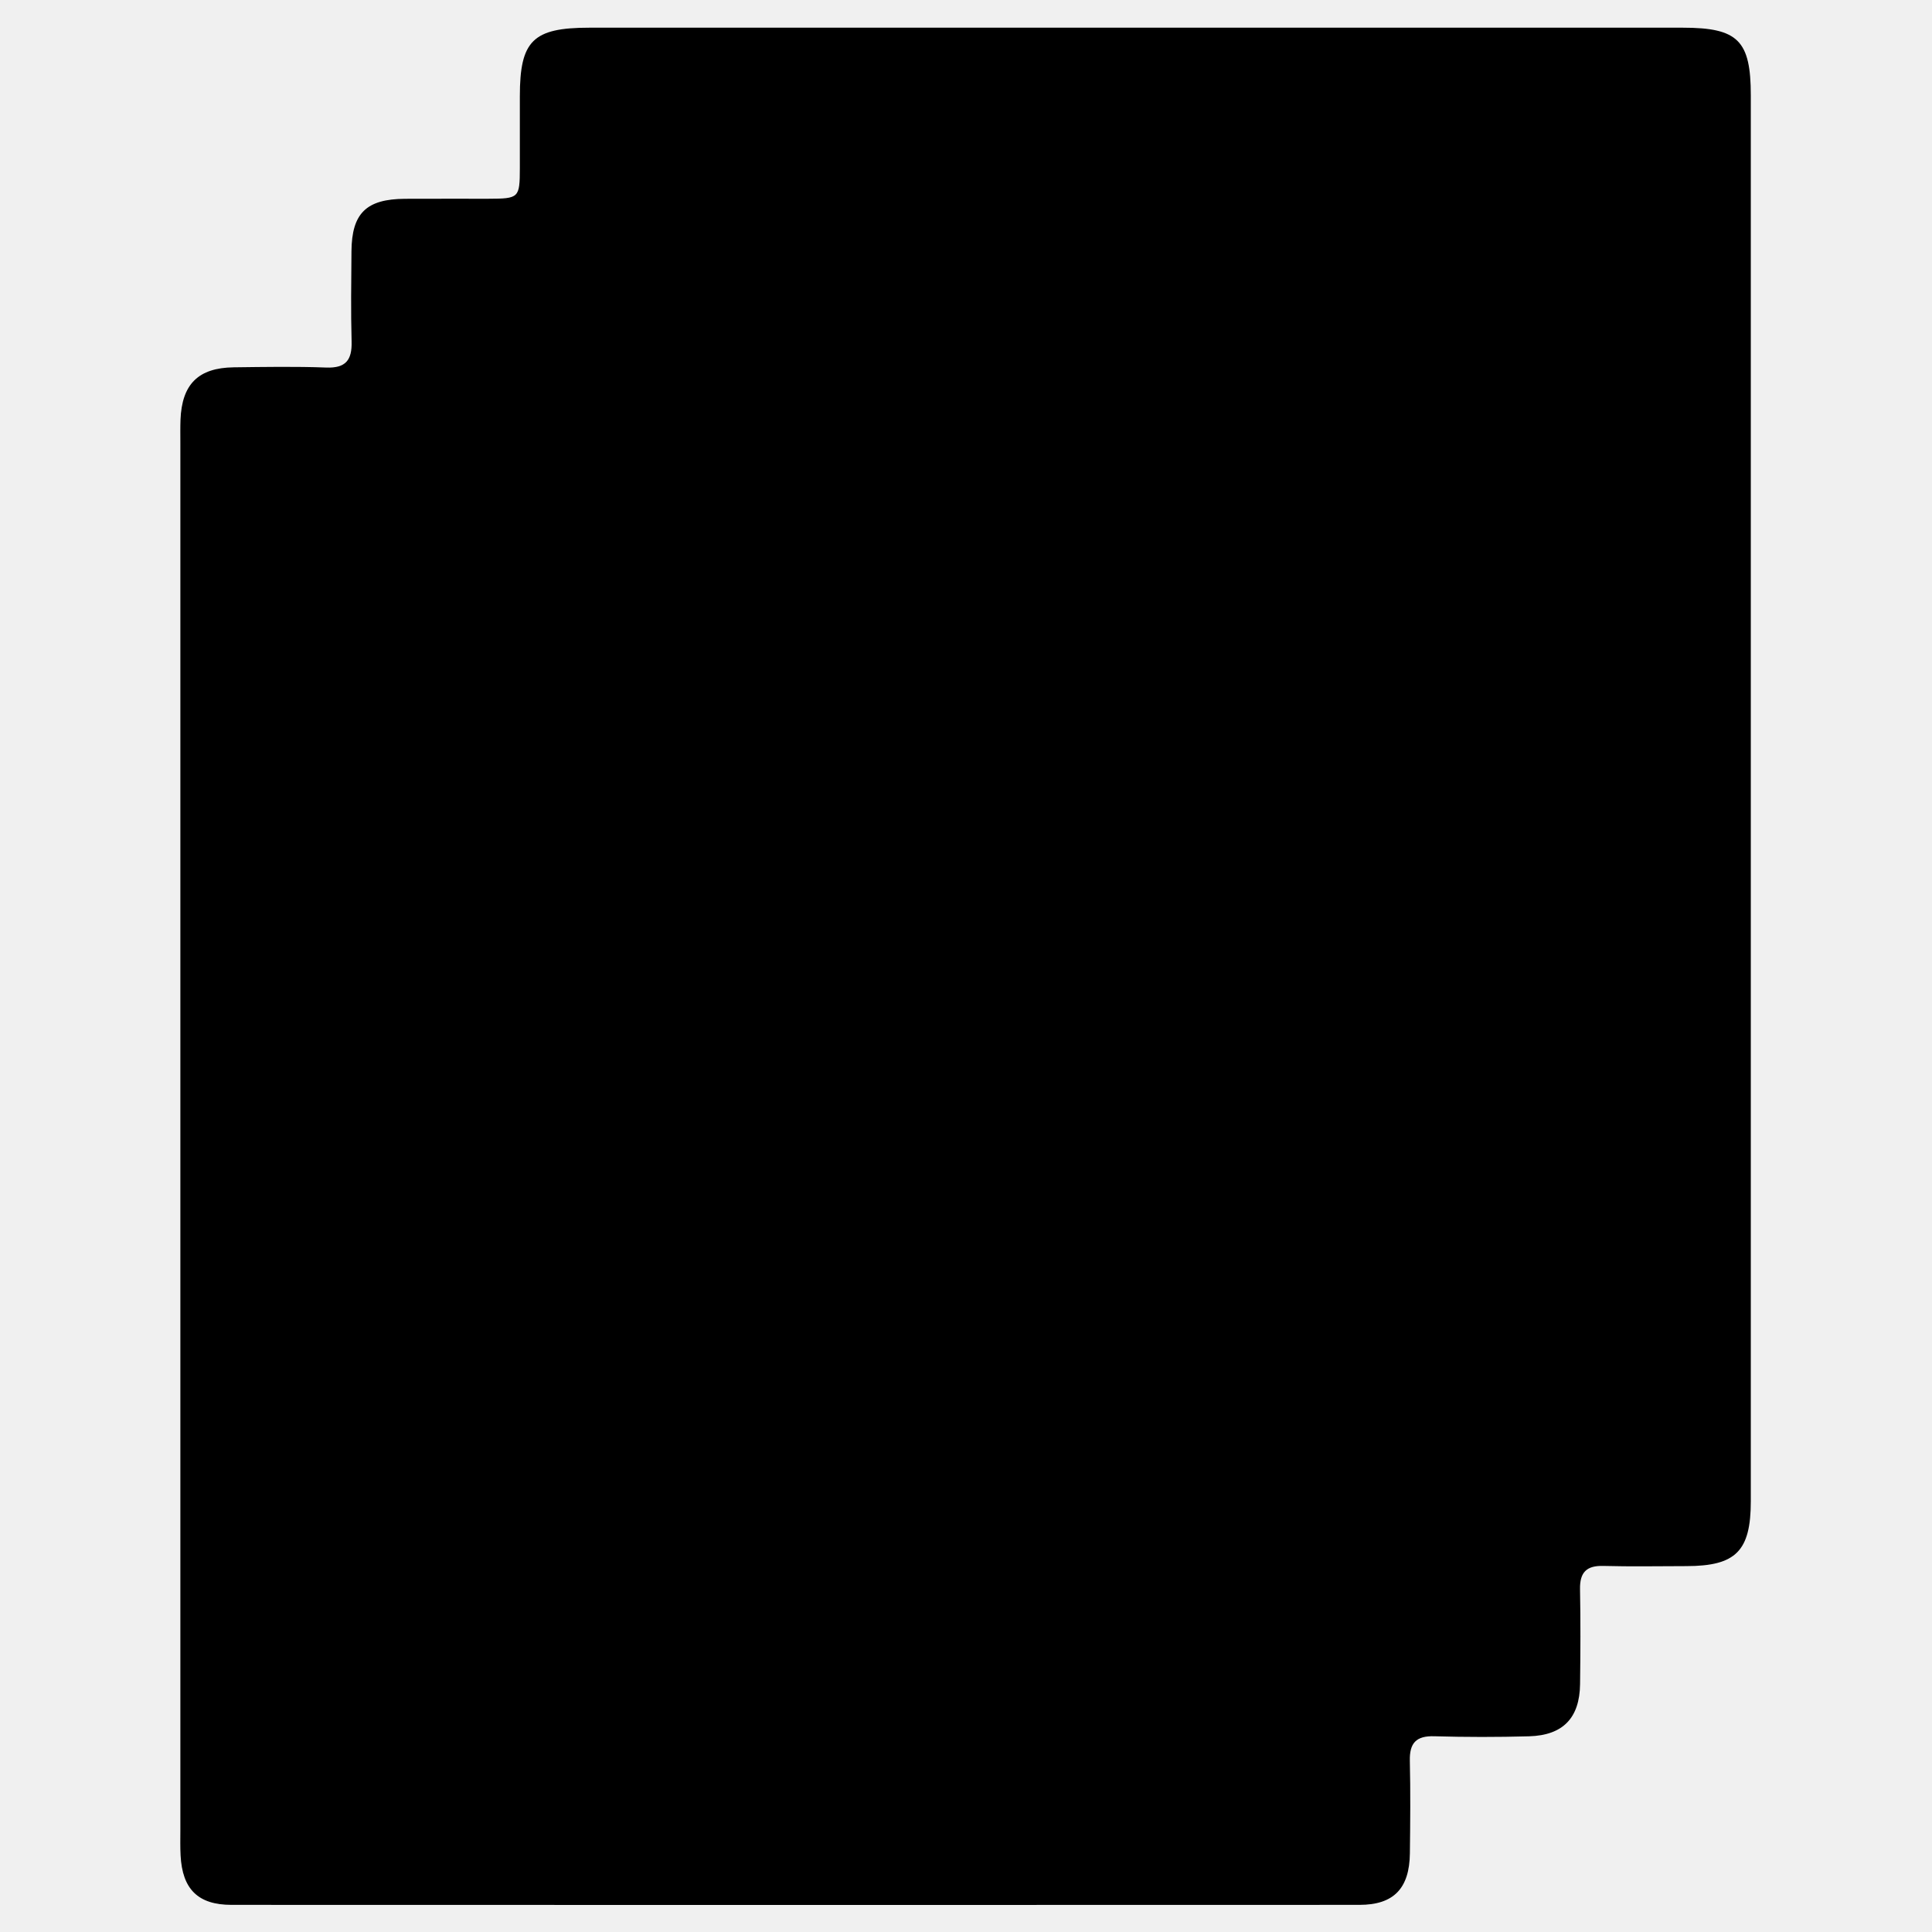
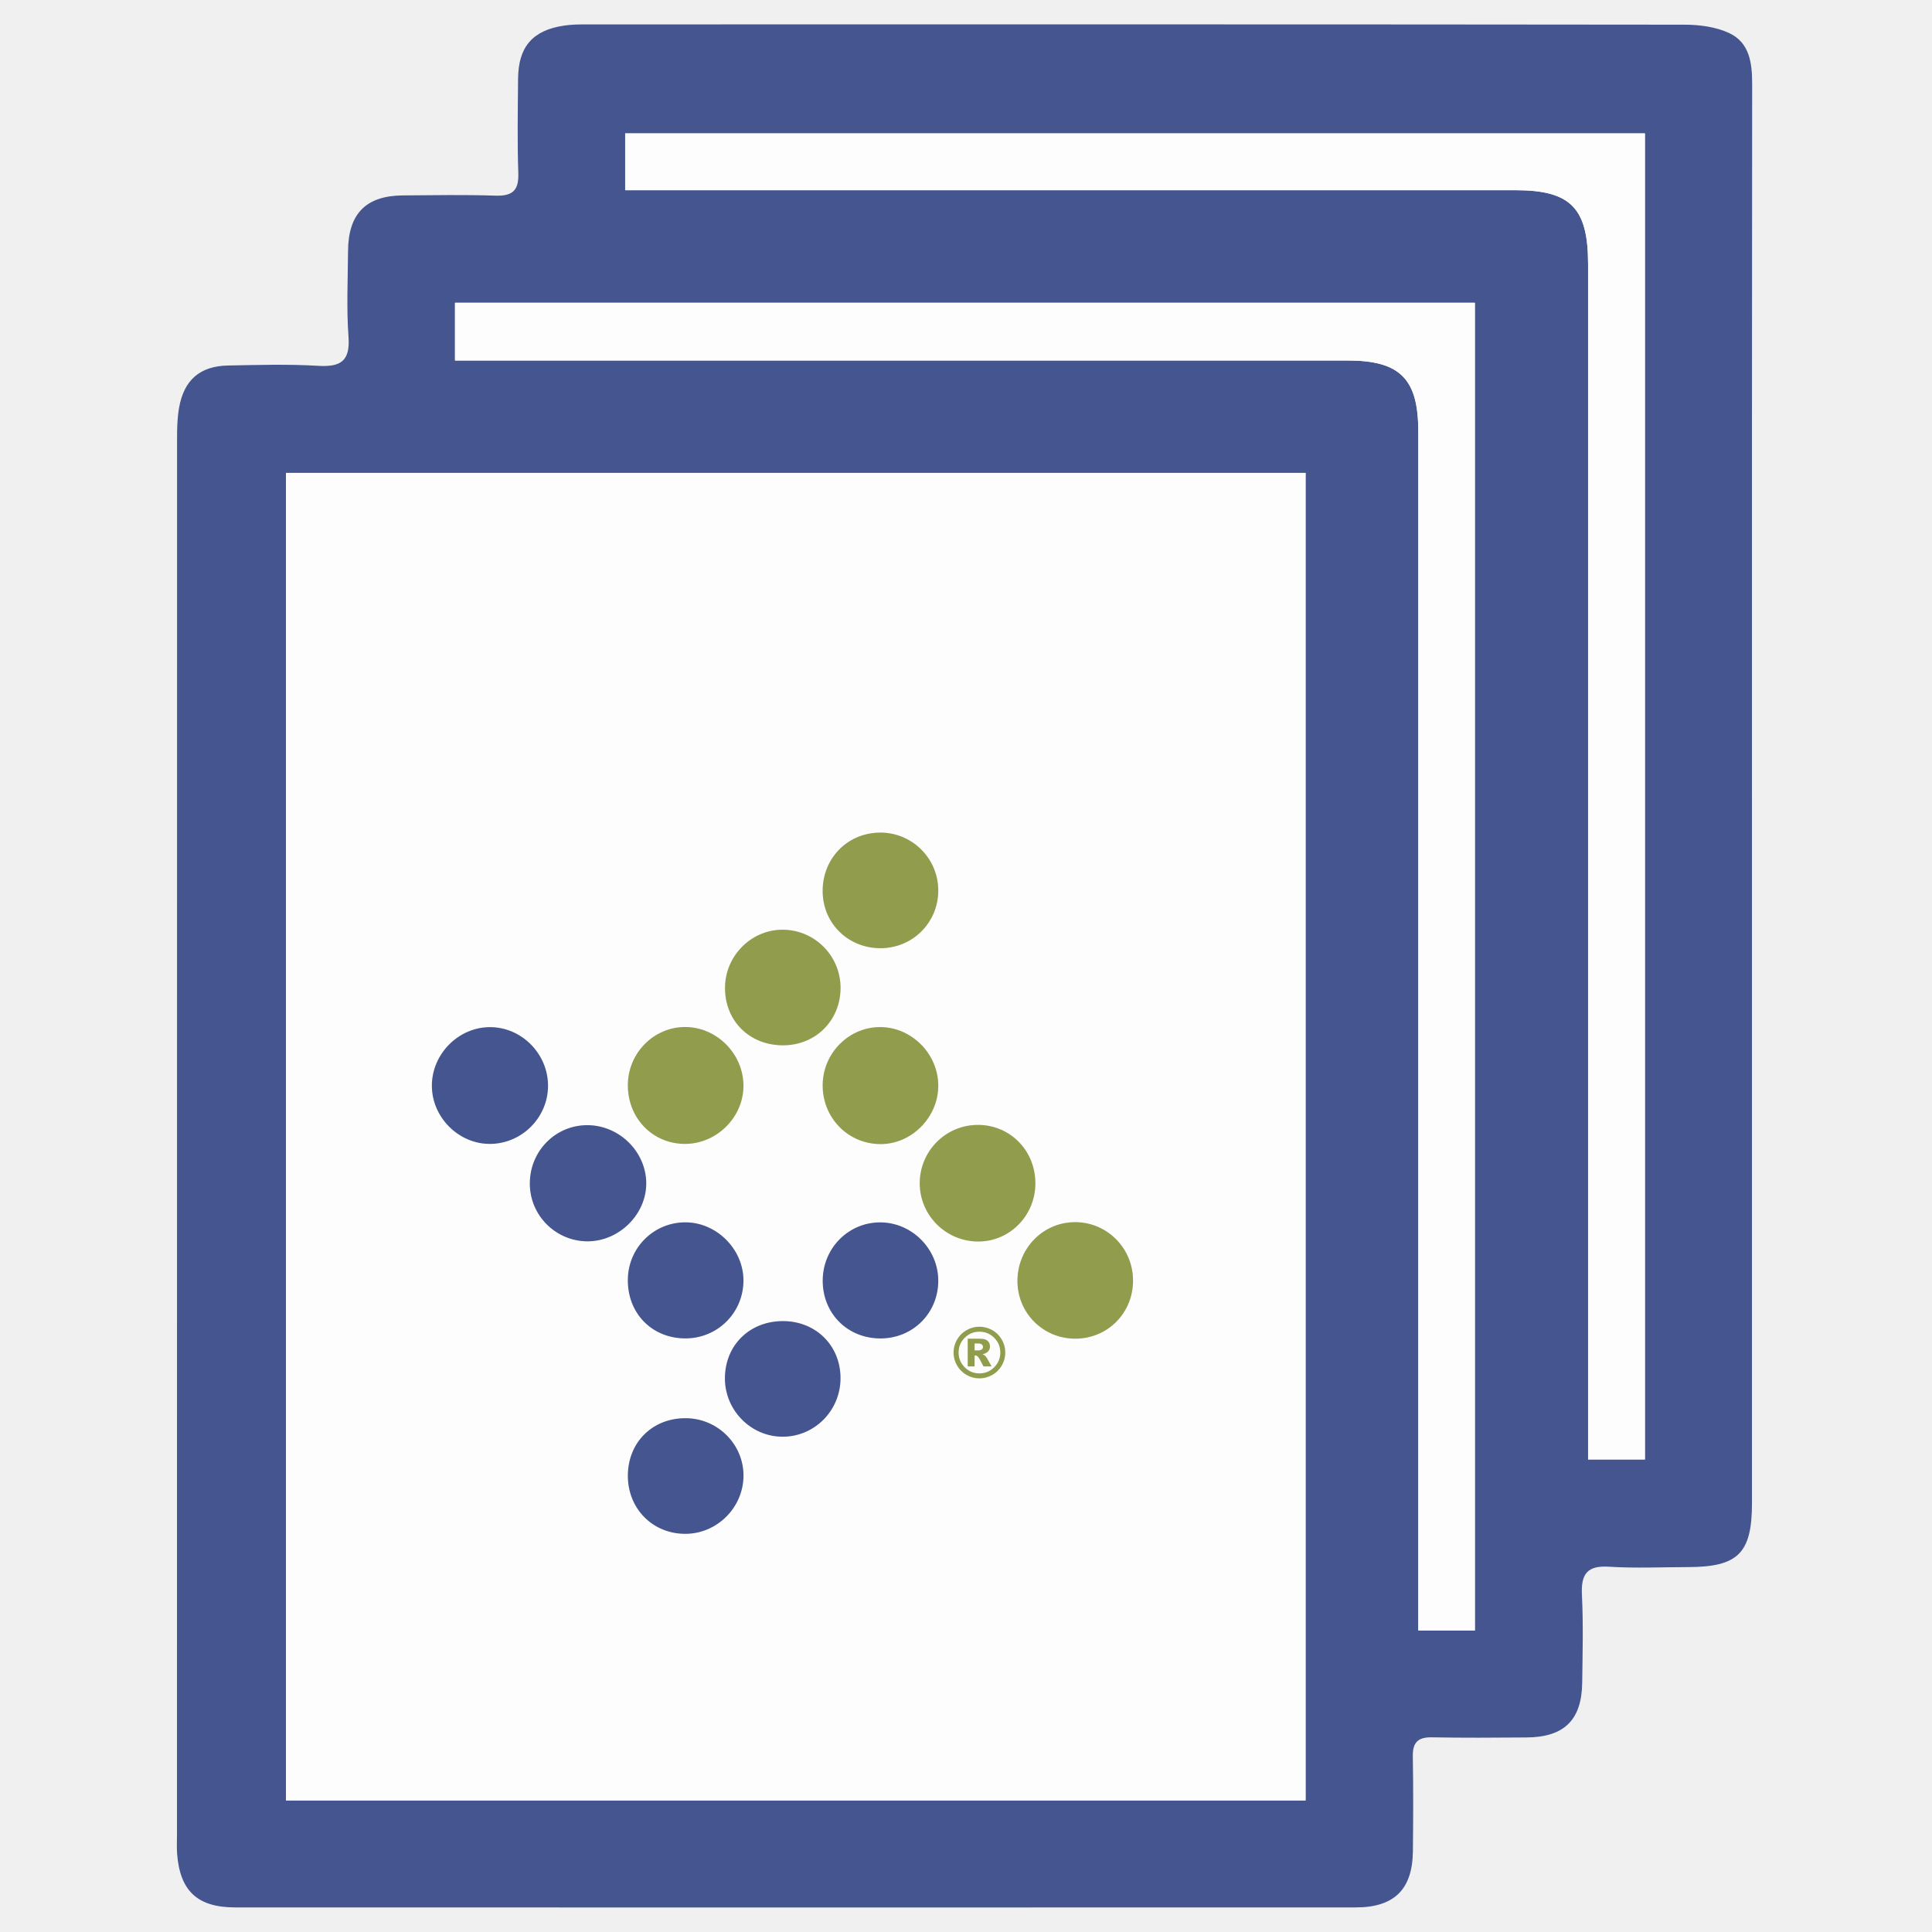
<svg xmlns="http://www.w3.org/2000/svg" version="1.1" id="Layer_1" x="0px" y="0px" viewBox="0 0 418 418" style="enable-background:new 0 0 418 418;" xml:space="preserve">
  <style type="text/css">
- 	.st0{fill:#FFFFFF;}
+ 	.st0{fill:#445590;}
+ 	.st1{fill:#FDFDFE;}
+ 	.st2{fill:#919D4D;}
</style>
+   <path class="st0" d="M379.05,172.2c0,50.99,0,101.97,0,152.96c0,10.91-2.98,13.88-13.92,13.89c-5.67,0.01-11.35,0.28-16.99-0.08  c-4.78-0.31-6.1,1.61-5.88,6.09c0.31,6.32,0.14,12.66,0.06,18.99c-0.1,8.09-3.91,11.81-12.06,11.86c-6.83,0.05-13.66,0.1-20.49-0.03  c-3.03-0.05-4.16,1.16-4.1,4.14c0.12,6.83,0.09,13.66,0.02,20.49c-0.09,8.27-4.02,12.17-12.37,12.17  c-80.81,0.02-161.62,0.02-242.43,0c-8.17,0-11.96-3.56-12.57-11.61c-0.1-1.33-0.03-2.66-0.03-4c0-100.81,0-201.61,0.02-302.42  c0-2.15,0.06-4.34,0.44-6.45c1.05-5.99,4.52-9.01,10.6-9.12c6.5-0.12,13.01-0.32,19.49,0.07c4.91,0.29,6.95-1.05,6.56-6.32  c-0.45-6.13-0.14-12.32-0.1-18.49c0.05-8.11,3.87-12,11.87-12.06c6.66-0.05,13.33-0.17,19.99,0.05c3.64,0.12,5.11-1.03,4.98-4.83  c-0.23-6.82-0.11-13.66-0.05-20.49c0.06-6.9,3.15-10.45,9.92-11.47c1.64-0.25,3.32-0.26,4.98-0.26  c79.14-0.01,158.29-0.03,237.43,0.06c3.24,0,6.77,0.46,9.65,1.79c4.47,2.07,5.03,6.5,5.02,11.09  C379.03,69.56,379.05,120.88,379.05,172.2z M61.88,389.54c73.66,0,147.03,0,220.59,0c0-95.96,0-191.62,0-287.22  c-73.77,0-147.17,0-220.59,0C61.88,198.18,61.88,293.73,61.88,389.54z M319.1,352.77c0-95.95,0-191.52,0-287.27  c-73.7,0-147.08,0-220.66,0c0,4.24,0,8.14,0,12.49c2.22,0,4.19,0,6.15,0c62.32,0,124.64,0,186.97,0c11.33,0,15.29,3.96,15.29,15.26  c0,84.48,0,168.97,0,253.45c0,1.95,0,3.9,0,6.06C311.13,352.77,314.89,352.77,319.1,352.77z M135.26,41.15c2.28,0,4.25,0,6.22,0  c62.15,0,124.29,0,186.44,0c11.88,0,15.67,3.85,15.67,15.93c0,84.14,0,168.27,0,252.41c0,2.09,0,4.18,0,6.27c4.59,0,8.47,0,12.3,0  c0-95.8,0-191.21,0-286.9c-73.64,0-147.01,0-220.63,0C135.26,32.85,135.26,36.62,135.26,41.15z" />
+   <path class="st1" d="M61.88,389.54c0-95.8,0-191.36,0-287.22c73.42,0,146.82,0,220.59,0c0,95.6,0,191.26,0,287.22  C208.91,389.54,135.54,389.54,61.88,389.54z M245.14,277.07c0.01-7.02-5.65-12.7-12.62-12.65c-6.96,0.05-12.47,5.8-12.38,12.89  c0.09,6.83,5.54,12.25,12.38,12.32C239.55,289.7,245.12,284.15,245.14,277.07z M224.01,256.12c0.05-7.14-5.43-12.76-12.45-12.74  c-6.99,0.01-12.61,5.71-12.56,12.73c0.05,6.97,5.78,12.57,12.79,12.5C218.52,268.54,223.95,262.99,224.01,256.12z M118.57,235.01  c0.06-6.99-5.75-12.85-12.66-12.78c-6.72,0.07-12.38,5.75-12.47,12.51c-0.09,6.94,5.79,12.85,12.71,12.75  C112.94,247.39,118.51,241.8,118.57,235.01z M114.63,256.08c0.01,6.84,5.51,12.4,12.35,12.48c6.91,0.09,12.92-5.83,12.84-12.66  c-0.08-6.7-5.73-12.33-12.51-12.47C120.3,243.29,114.62,248.96,114.63,256.08z M203,277.18c0.05-6.96-5.76-12.78-12.71-12.71  c-6.81,0.07-12.25,5.61-12.3,12.52c-0.05,7.2,5.41,12.66,12.61,12.59C197.54,289.52,202.95,284.1,203,277.18z M135.84,234.61  c-0.1,7.21,5.24,12.82,12.26,12.88c6.91,0.06,12.77-5.73,12.75-12.6c-0.02-6.92-5.83-12.72-12.7-12.69  C141.45,222.24,135.94,227.79,135.84,234.61z M177.99,234.67c-0.09,7.08,5.39,12.78,12.38,12.87c6.82,0.09,12.65-5.77,12.63-12.68  c-0.02-6.71-5.54-12.42-12.21-12.63C183.91,221.99,178.09,227.66,177.99,234.67z M148.13,289.57c7.07,0.09,12.77-5.56,12.72-12.61  c-0.04-6.69-5.78-12.44-12.46-12.5c-6.84-0.06-12.41,5.36-12.55,12.23C135.68,284.01,140.9,289.49,148.13,289.57z M135.84,319.25  c-0.03,7.21,5.47,12.7,12.61,12.6c6.76-0.1,12.34-5.72,12.4-12.5c0.06-6.77-5.45-12.39-12.29-12.51  C141.27,306.7,135.86,311.98,135.84,319.25z M169.51,285.83c-7.31-0.07-12.7,5.24-12.66,12.47c0.04,6.83,5.58,12.46,12.35,12.54  c6.98,0.08,12.68-5.65,12.66-12.71C181.82,291.14,176.56,285.9,169.51,285.83z M169.52,226.16c6.97-0.05,12.29-5.36,12.34-12.33  c0.06-7.02-5.68-12.76-12.68-12.68c-6.74,0.07-12.28,5.71-12.32,12.53C156.82,220.91,162.2,226.21,169.52,226.16z M190.65,205.15  c6.86-0.08,12.32-5.57,12.35-12.44c0.04-7.01-5.73-12.7-12.75-12.58c-7.09,0.13-12.44,5.78-12.26,12.97  C178.16,199.98,183.68,205.23,190.65,205.15z" />
+   <path class="st1" d="M319.1,352.77c-4.21,0-7.97,0-12.25,0c0-2.16,0-4.11,0-6.06c0-84.48,0-168.97,0-253.45  c0-11.31-3.97-15.26-15.29-15.26c-62.32,0-124.64,0-186.97,0c-1.96,0-3.93,0-6.15,0c0-4.35,0-8.25,0-12.49  c73.58,0,146.96,0,220.66,0C319.1,161.25,319.1,256.82,319.1,352.77z" />
+   <path class="st1" d="M135.26,41.15c0-4.53,0-8.3,0-12.29c73.62,0,146.99,0,220.63,0c0,95.68,0,191.09,0,286.9c-3.83,0-7.71,0-12.3,0  c0-2.08,0-4.17,0-6.27c0-84.14,0-168.27,0-252.41c0-12.08-3.79-15.93-15.67-15.93c-62.15,0-124.29,0-186.44,0  C139.51,41.15,137.54,41.15,135.26,41.15z" />
+   <path class="st2" d="M245.14,277.07c-0.01,7.09-5.59,12.63-12.63,12.56c-6.84-0.07-12.29-5.49-12.38-12.32  c-0.09-7.09,5.43-12.84,12.38-12.89C239.49,264.37,245.15,270.04,245.14,277.07z" />
+   <path class="st2" d="M224.01,256.12c-0.05,6.87-5.49,12.42-12.23,12.49c-7,0.07-12.73-5.54-12.79-12.5  c-0.05-7.01,5.57-12.71,12.56-12.73C218.57,243.36,224.06,248.98,224.01,256.12z" />
+   <path class="st0" d="M118.57,235.01c-0.06,6.79-5.63,12.38-12.42,12.48c-6.91,0.1-12.8-5.8-12.71-12.75  c0.09-6.77,5.75-12.45,12.47-12.51C112.82,222.16,118.63,228.02,118.57,235.01z" />
+   <path class="st0" d="M114.63,256.08c-0.01-7.11,5.67-12.78,12.68-12.64c6.78,0.14,12.43,5.77,12.51,12.47  c0.08,6.82-5.93,12.74-12.84,12.66C120.14,268.47,114.64,262.92,114.63,256.08z" />
+   <path class="st0" d="M203,277.18c-0.05,6.92-5.46,12.34-12.39,12.4c-7.2,0.06-12.67-5.39-12.61-12.59  c0.05-6.91,5.49-12.45,12.3-12.52C197.24,264.4,203.05,270.22,203,277.18z" />
+   <path class="st2" d="M135.84,234.61c0.1-6.82,5.61-12.37,12.31-12.41c6.87-0.04,12.68,5.76,12.7,12.69  c0.02,6.86-5.84,12.65-12.75,12.6C141.09,247.43,135.74,241.81,135.84,234.61z" />
+   <path class="st2" d="M177.99,234.67c0.09-7.01,5.92-12.67,12.8-12.45c6.67,0.21,12.19,5.93,12.21,12.63  c0.02,6.91-5.81,12.77-12.63,12.68C183.38,247.45,177.9,241.75,177.99,234.67z" />
+   <path class="st0" d="M148.13,289.57c-7.22-0.09-12.45-5.57-12.29-12.88c0.15-6.87,5.72-12.29,12.55-12.23  c6.69,0.06,12.42,5.82,12.46,12.5C160.89,284.02,155.2,289.66,148.13,289.57z" />
+   <path class="st0" d="M135.84,319.25c0.03-7.27,5.43-12.55,12.73-12.41c6.83,0.13,12.35,5.75,12.29,12.51  c-0.06,6.78-5.64,12.4-12.4,12.5C141.31,331.96,135.81,326.46,135.84,319.25z" />
+   <path class="st0" d="M169.51,285.83c7.05,0.06,12.32,5.31,12.34,12.3c0.03,7.07-5.67,12.79-12.66,12.71  c-6.77-0.08-12.31-5.71-12.35-12.54C156.81,291.07,162.19,285.77,169.51,285.83z" />
+   <path class="st2" d="M169.52,226.16c-7.32,0.05-12.7-5.25-12.66-12.48c0.04-6.82,5.58-12.46,12.32-12.53  c7.01-0.08,12.74,5.66,12.68,12.68C181.8,220.8,176.49,226.11,169.52,226.16z" />
+   <path class="st2" d="M190.65,205.15c-6.97,0.08-12.49-5.17-12.66-12.04c-0.18-7.19,5.17-12.84,12.26-12.97  c7.02-0.13,12.78,5.56,12.75,12.58C202.97,199.58,197.52,205.07,190.65,205.15z" />
  <g>
-     <path class="st0" d="M378.8,172.21c0-50.52,0-101.04,0-151.56c0-11.89-2.77-14.66-14.72-14.66c-49.51-0.01-99.02,0-148.53,0   c-29.34,0-58.68-0.01-88.02,0c-12.24,0-15.06,2.8-15.06,14.86c0,5.17,0.01,10.34,0,15.51c-0.02,6.48-0.15,6.61-6.85,6.64   c-6,0.02-12-0.02-18,0.01c-8.37,0.05-11.52,3.14-11.58,11.38c-0.05,6.5-0.15,13.01,0.03,19.51c0.11,4-1.25,5.78-5.49,5.62   c-6.66-0.25-13.33-0.13-20-0.05c-7.68,0.09-11.24,3.64-11.53,11.35c-0.06,1.67-0.03,3.33-0.03,5c0,100.04,0,200.08,0,300.13   c0,1.83-0.05,3.67,0.05,5.5c0.38,7.27,3.76,10.67,11.01,10.68c81.35,0.04,162.7,0.04,244.05,0c7.43,0,10.82-3.57,10.91-11.17   c0.08-6.67,0.14-13.34-0.01-20.01c-0.09-3.83,1.36-5.42,5.29-5.3c6.83,0.2,13.67,0.2,20.5,0.01c7.36-0.2,10.96-3.97,11.04-11.3   c0.08-6.84,0.12-13.67-0.01-20.51c-0.07-3.62,1.36-5.14,5.03-5.05c6,0.16,12,0.05,18,0.04c10.71-0.02,13.92-3.25,13.92-14.07   C378.8,273.91,378.8,223.06,378.8,172.21z" />
-     <path id="clip-path" d="M378.8,172.21c0,50.85,0,101.71,0,152.56c0,10.81-3.22,14.05-13.92,14.07c-6,0.01-12.01,0.12-18-0.04   c-3.67-0.1-5.1,1.43-5.03,5.05c0.13,6.83,0.09,13.67,0.01,20.51c-0.09,7.32-3.68,11.09-11.04,11.3c-6.83,0.19-13.67,0.19-20.5-0.01   c-3.93-0.12-5.38,1.47-5.29,5.3c0.15,6.67,0.09,13.34,0.01,20.01c-0.09,7.6-3.48,11.17-10.91,11.17   c-81.35,0.03-162.7,0.03-244.05,0c-7.25,0-10.63-3.41-11.01-10.68c-0.1-1.83-0.05-3.67-0.05-5.5c0-100.04,0-200.08,0-300.13   c0-1.67-0.03-3.34,0.03-5c0.3-7.7,3.85-11.25,11.53-11.35c6.67-0.08,13.34-0.2,20,0.05c4.23,0.16,5.6-1.62,5.49-5.62   c-0.18-6.5-0.08-13-0.03-19.51c0.06-8.25,3.2-11.33,11.58-11.38c6-0.04,12,0.01,18-0.01c6.7-0.02,6.83-0.16,6.85-6.64   c0.01-5.17,0-10.34,0-15.51c0-12.06,2.82-14.86,15.06-14.86c29.34-0.01,58.68,0,88.02,0c49.51,0,99.02,0,148.53,0   c11.96,0,14.72,2.77,14.72,14.66C378.8,71.16,378.8,121.68,378.8,172.21z" />
+     <path class="st2" d="M217.5,292.63c0,1-0.25,1.93-0.75,2.8c-0.5,0.86-1.18,1.55-2.05,2.04s-1.8,0.75-2.8,0.75   c-1,0-1.93-0.25-2.79-0.75s-1.55-1.18-2.05-2.04c-0.5-0.86-0.75-1.8-0.75-2.8c0-1,0.25-1.93,0.75-2.79   c0.5-0.87,1.18-1.55,2.05-2.05s1.79-0.75,2.79-0.75c1,0,1.93,0.25,2.8,0.75s1.55,1.18,2.05,2.05   C217.25,290.7,217.5,291.63,217.5,292.63z M216.42,292.63c0-1.25-0.44-2.31-1.32-3.19c-0.88-0.88-1.94-1.32-3.19-1.32   s-2.31,0.44-3.19,1.32s-1.32,1.94-1.32,3.19s0.44,2.31,1.32,3.19c0.88,0.88,1.94,1.32,3.19,1.32s2.31-0.44,3.19-1.32   C215.97,294.93,216.42,293.87,216.42,292.63z M209.37,289.64h2.67c0.76,0,1.3,0.15,1.64,0.46c0.34,0.31,0.51,0.71,0.51,1.23   c0,0.4-0.13,0.75-0.39,1.04s-0.67,0.51-1.22,0.64c0.23,0.09,0.4,0.18,0.51,0.28c0.15,0.14,0.31,0.34,0.48,0.61   c0.01,0.02,0.33,0.6,0.97,1.73h-1.76c-0.57-1.14-0.95-1.82-1.15-2.04c-0.2-0.22-0.39-0.33-0.59-0.33c-0.04,0-0.1,0.01-0.18,0.02   v2.35h-1.49V289.64z M210.86,292.17h0.64c0.43,0,0.73-0.07,0.91-0.21c0.18-0.14,0.26-0.32,0.26-0.54s-0.08-0.4-0.25-0.54   c-0.17-0.14-0.46-0.21-0.86-0.21h-0.7V292.17z" />
  </g>
</svg>
